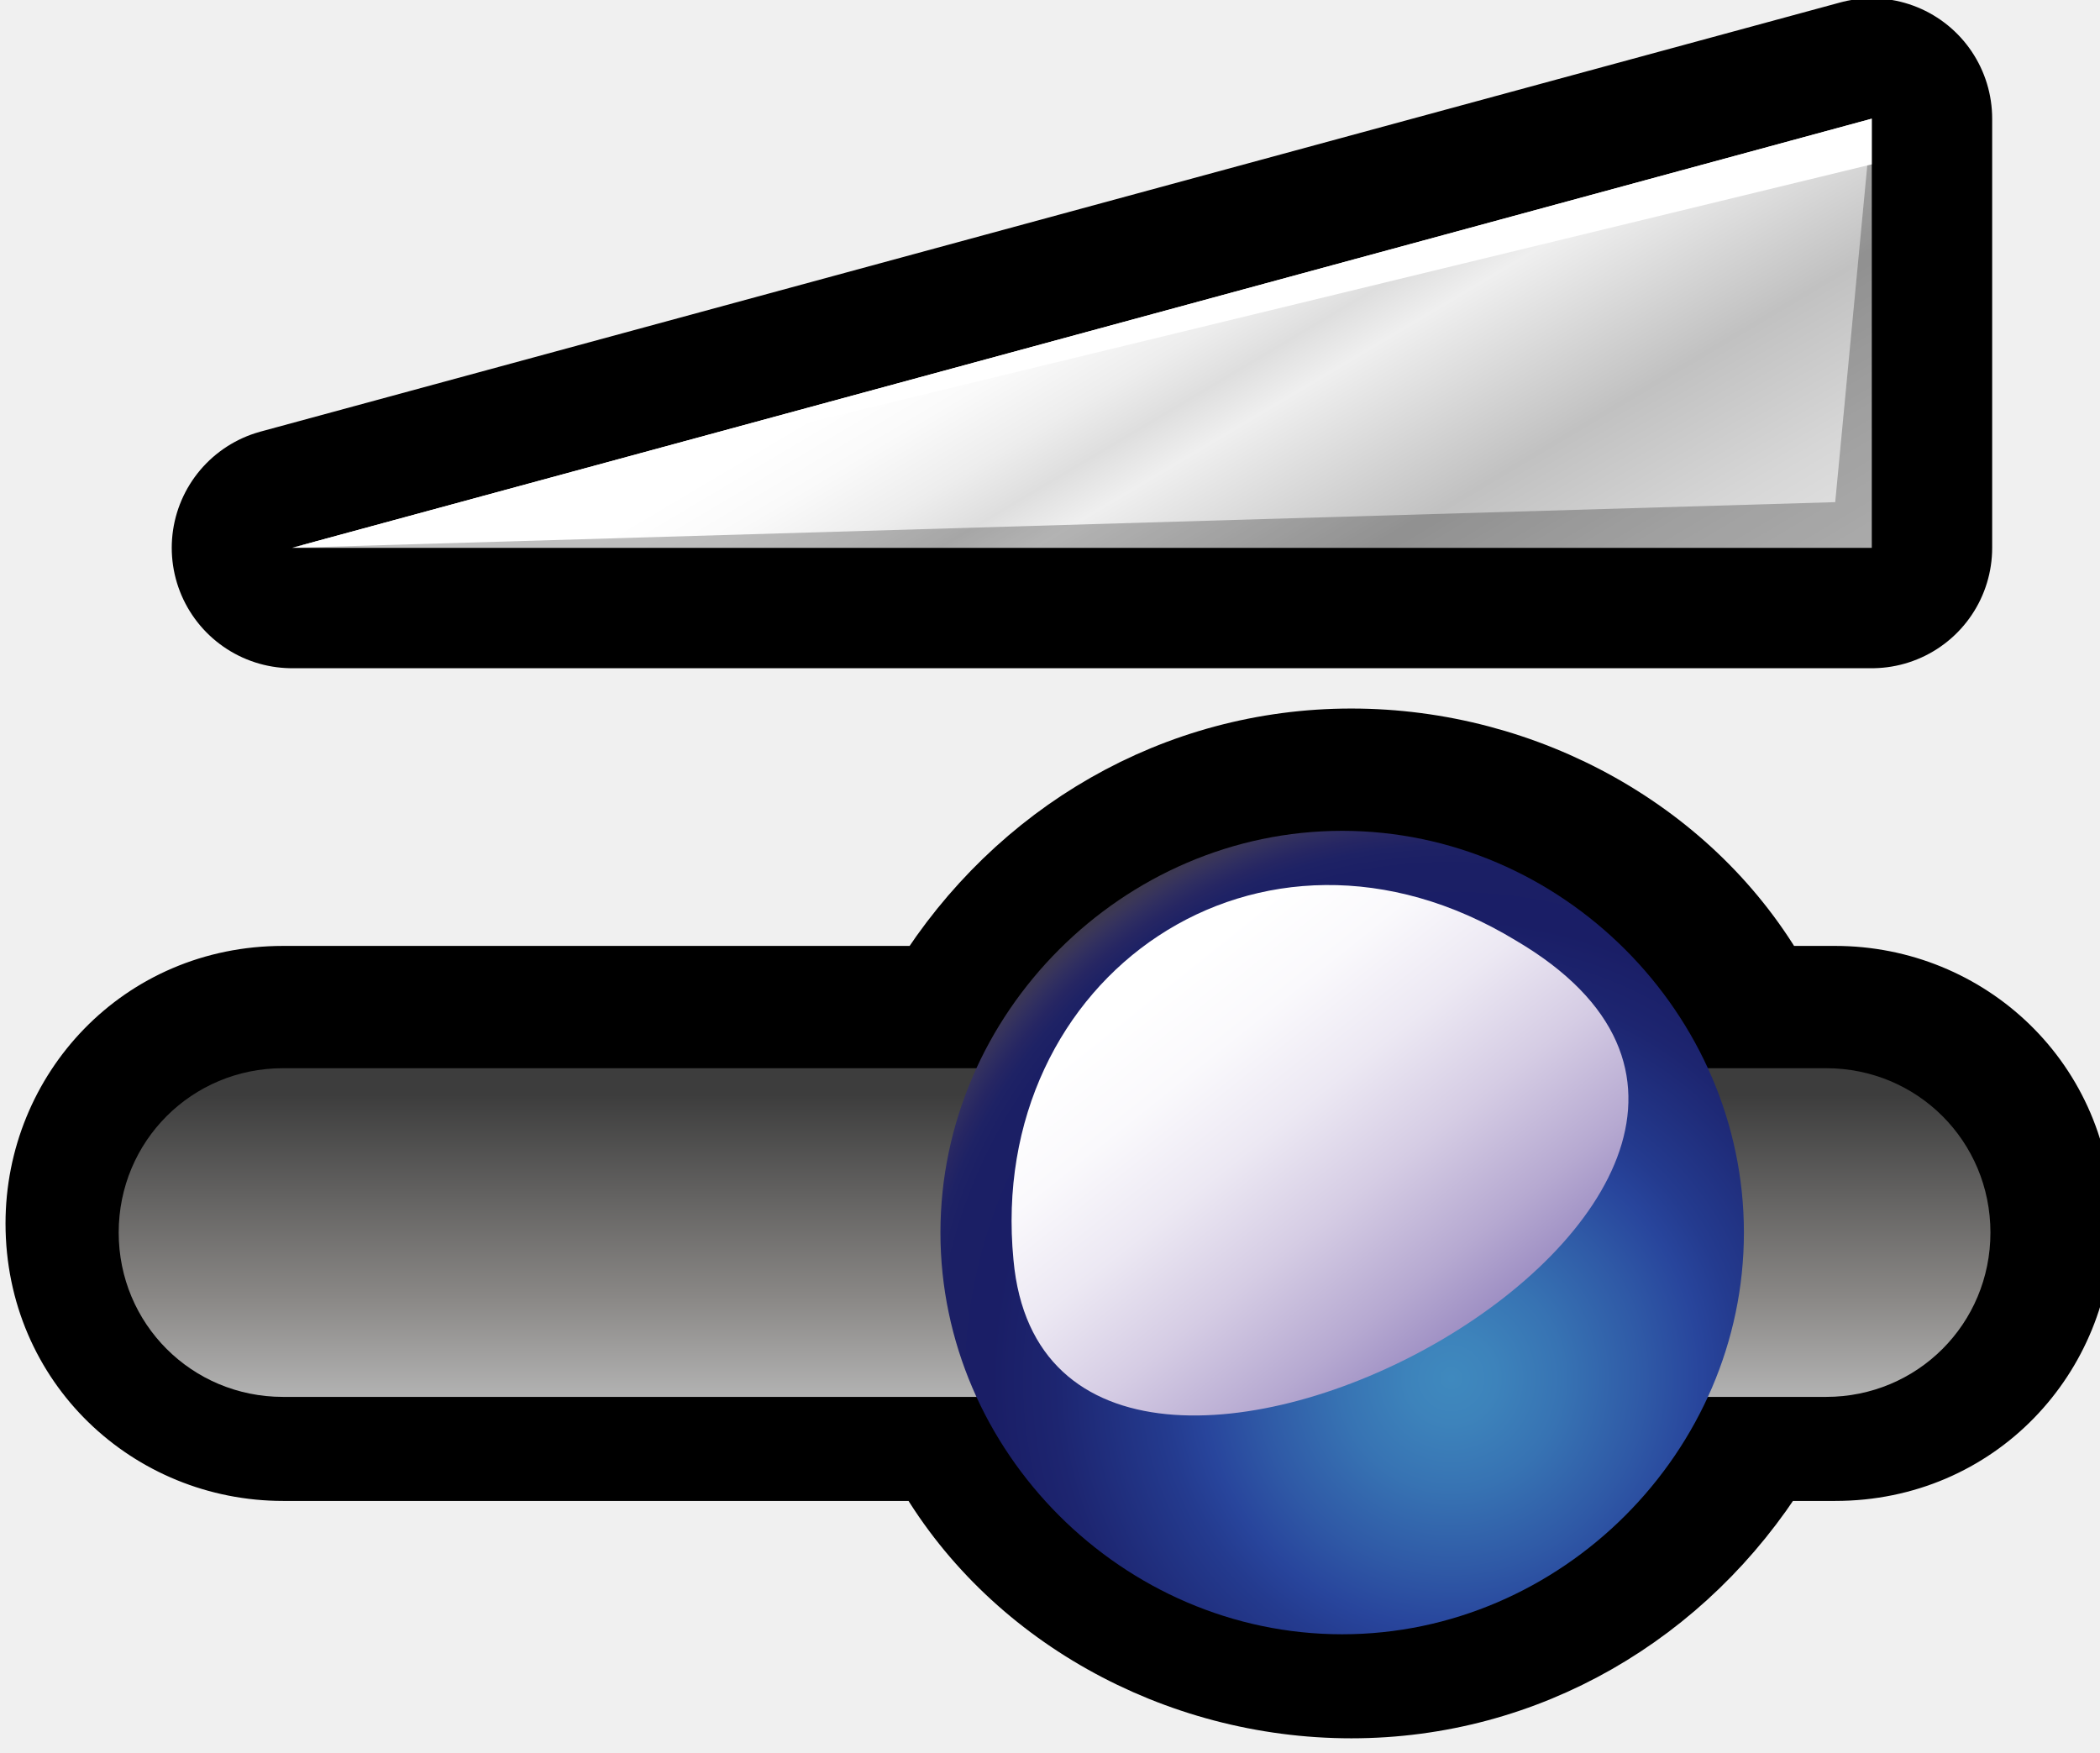
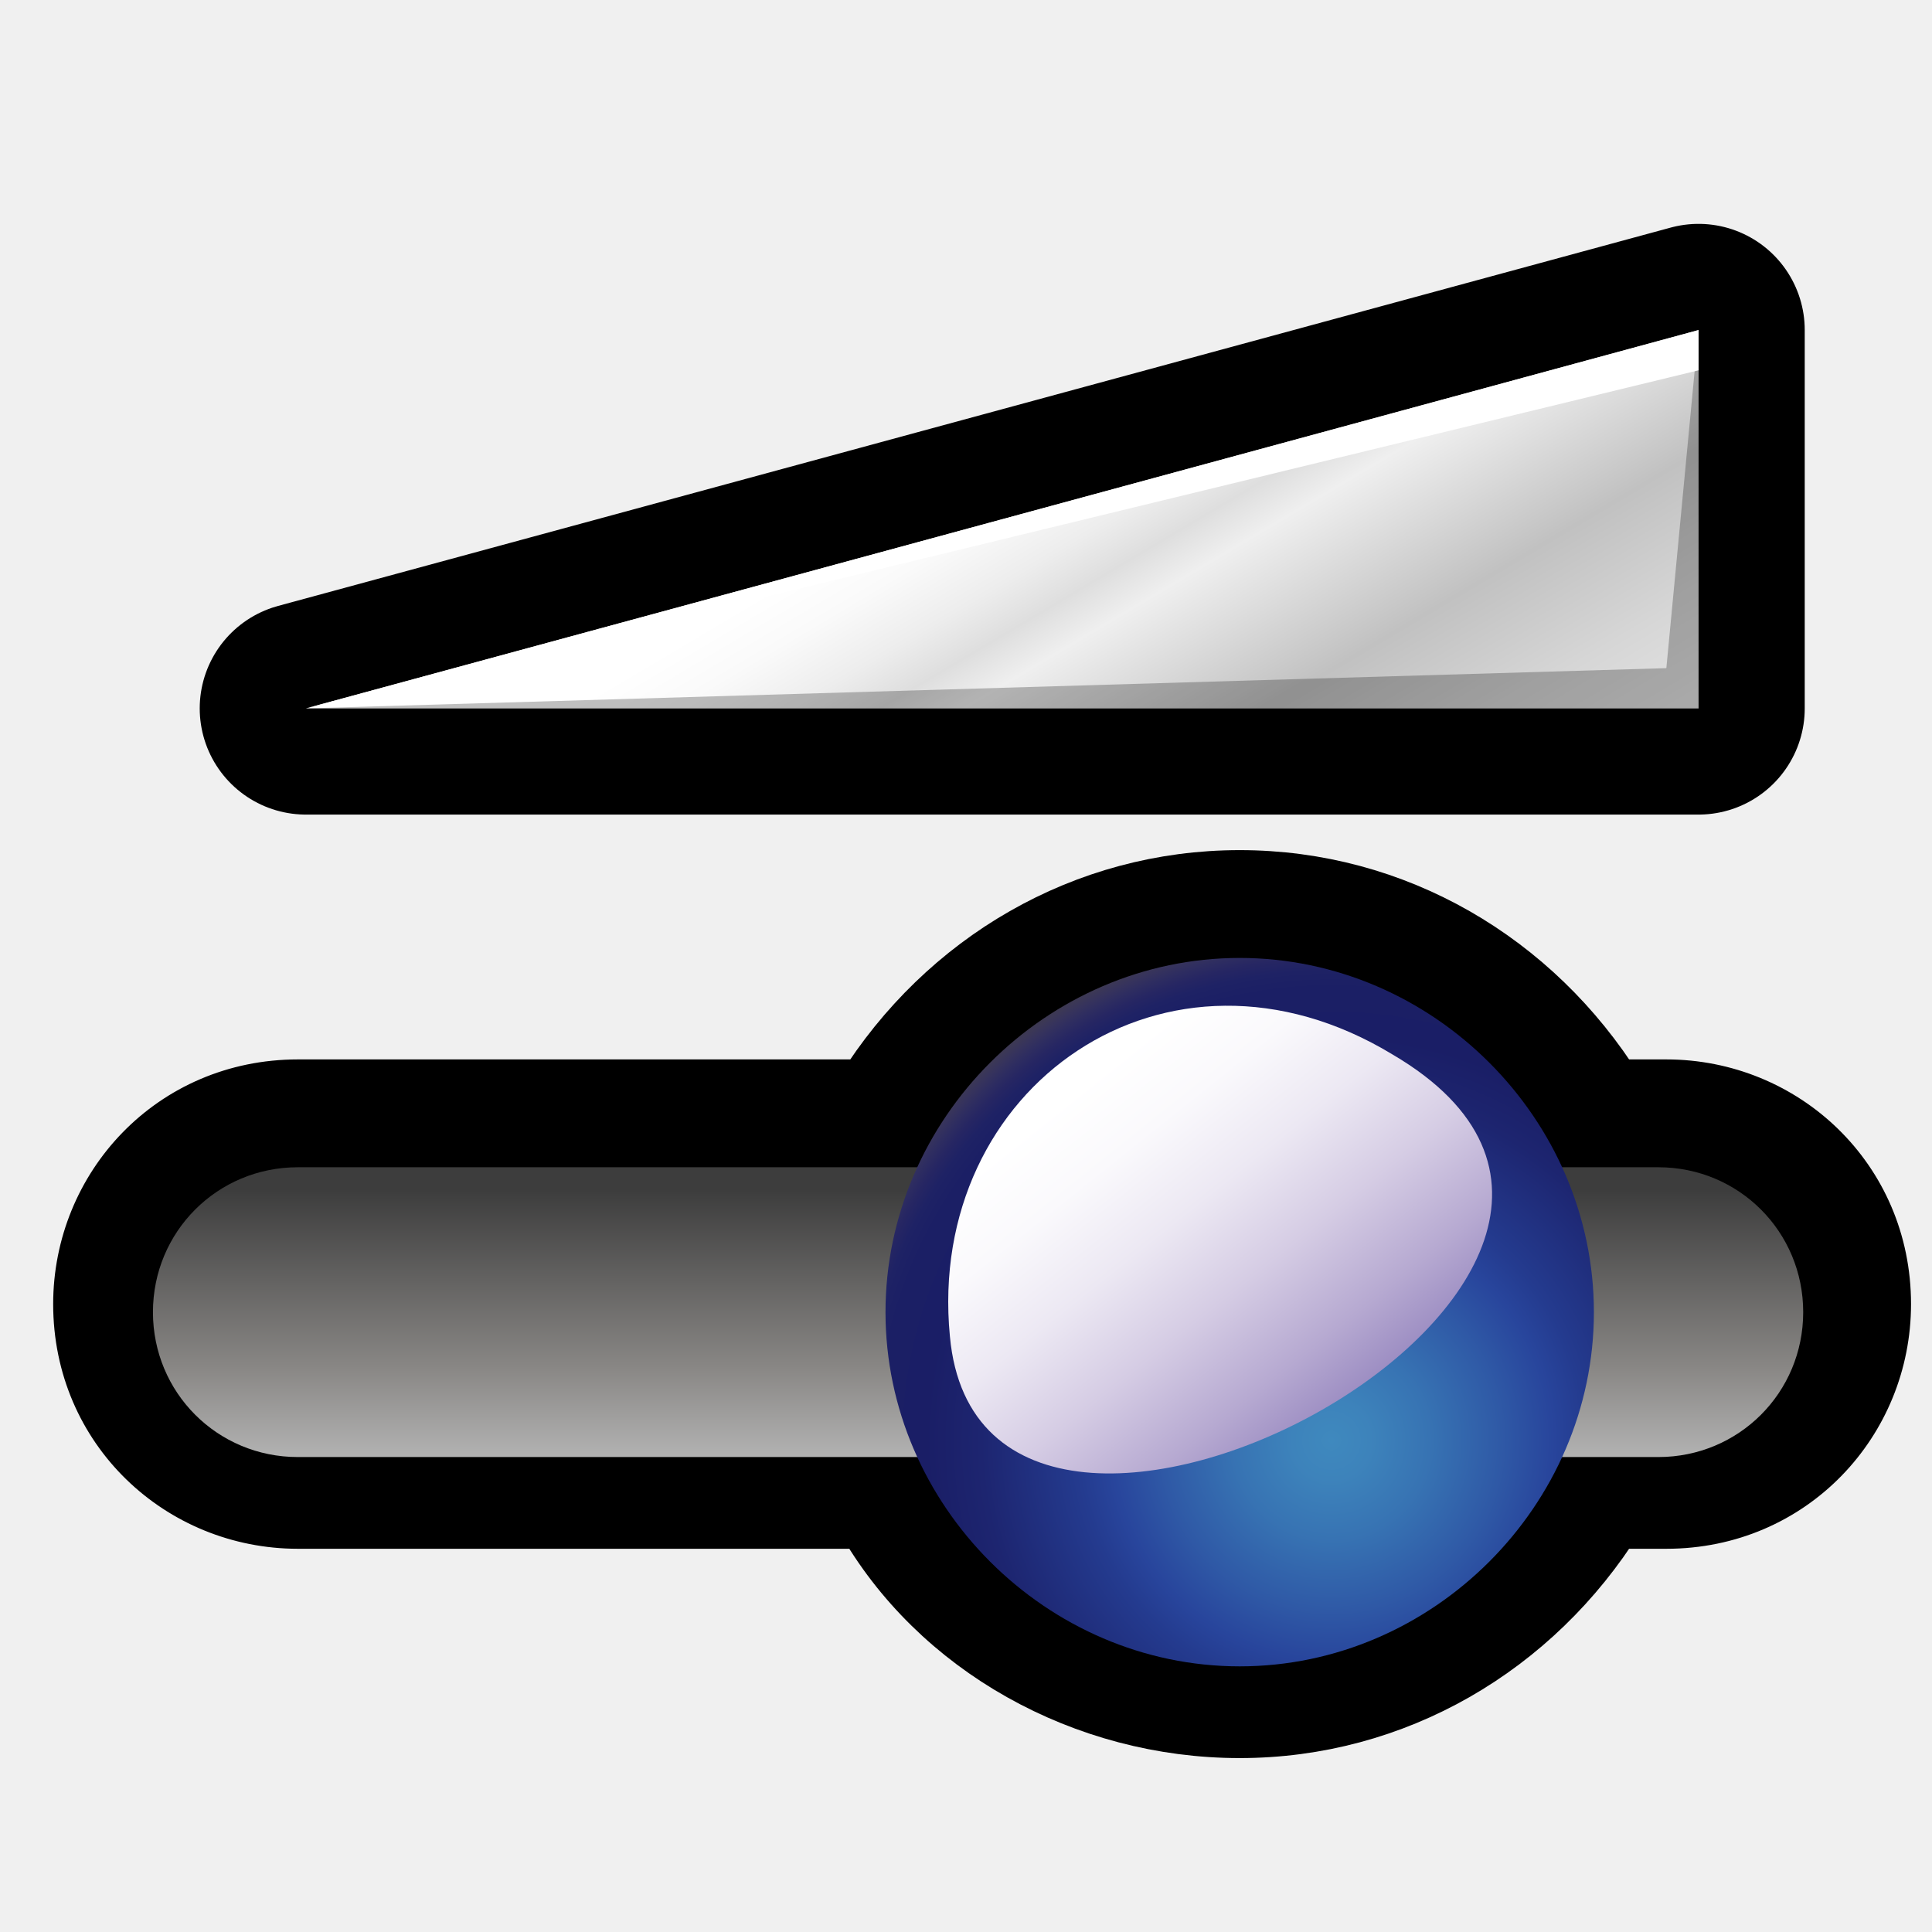
- <svg width="23px" height="19.2px" viewBox="0 0 23 19.2" xml:space="preserve">
+ <svg width="24pt" height="24pt" viewBox="0 0 24 24" xml:space="preserve">
  <g id="Layer_x0020_4" style="fill-rule:nonzero;clip-rule:nonzero;stroke:#000000;stroke-miterlimit:4;">
-     <path style="stroke-width:0.879;" d="M10.2,10.8c-0.9,0-7.1,0-7.1,0c-1.5,0-2.6,1.2-2.6,2.6c0,1.5,1.2,2.6,2.6,2.6c0,0,6.2,0,7.1,0c0.9,1.6,2.7,2.6,4.6,2.6c1.9,0,3.6-1,4.6-2.6c0.3,0,0.7,0,0.7,0c1.5,0,2.6-1.2,2.6-2.6c0-1.5-1.2-2.6-2.6-2.6c0,0-0.4,0-0.7,0    c-0.9-1.6-2.7-2.6-4.6-2.6c-1.9,0-3.6,1-4.6,2.6z" />
-     <linearGradient id="aigrd1" gradientUnits="userSpaceOnUse" x1="11.522" y1="15.344" x2="11.522" y2="11.99">
+     <path style="stroke-width:0.879;" d="M10.8,13.6c-0.9,0-7.1,0-7.1,0c-1.5,0-2.6,1.2-2.6,2.6c0,1.5,1.2,2.6,2.6,2.6c0,0,6.2,0,7.1,0c0.9,1.6,2.7,2.6,4.6,2.6c1.9,0,3.6-1,4.6-2.6c0.3,0,0.7,0,0.7,0c1.5,0,2.6-1.2,2.6-2.6c0-1.5-1.2-2.6-2.6-2.6c0,0-0.4,0-0.7,0    C19,12,17.3,11,15.4,11c-1.9,0-3.6,1-4.6,2.6z" />
+     <linearGradient id="aigrd1" gradientUnits="userSpaceOnUse" x1="12.165" y1="18.142" x2="12.165" y2="14.788">
      <stop offset="0" style="stop-color:#B4B4B4" />
      <stop offset="0.342" style="stop-color:#898785" />
      <stop offset="1" style="stop-color:#3D3D3D" />
    </linearGradient>
-     <path style="fill:url(#aigrd1);stroke:none;" d="M21.8,13.5c0,1-0.8,1.8-1.8,1.8H3.1c-1,0-1.8-0.8-1.8-1.8c0-1,0.8-1.8,1.8-1.8H20c1,0,1.8,0.8,1.8,1.8z" />
-     <radialGradient id="aigrd2" cx="15.896" cy="15.096" r="6.59" fx="15.896" fy="15.096" gradientUnits="userSpaceOnUse">
+     <path style="fill:url(#aigrd1);stroke:none;" d="M22.4,16.3c0,1-0.8,1.8-1.8,1.8H3.7c-1,0-1.8-0.8-1.8-1.8c0-1,0.8-1.8,1.8-1.8h16.9c1,0,1.8,0.8,1.8,1.8z" />
+     <radialGradient id="aigrd2" cx="16.54" cy="17.894" r="6.59" fx="16.54" fy="17.894" gradientUnits="userSpaceOnUse">
      <stop offset="0" style="stop-color:#3F89BE" />
      <stop offset="7.357431e-002" style="stop-color:#3D83BB" />
      <stop offset="0.185" style="stop-color:#3773B3" />
      <stop offset="0.321" style="stop-color:#2F59A6" />
      <stop offset="0.416" style="stop-color:#28459C" />
      <stop offset="0.478" style="stop-color:#243B8F" />
      <stop offset="0.66" style="stop-color:#1D2570" />
      <stop offset="0.764" style="stop-color:#1A1E66" />
      <stop offset="0.853" style="stop-color:#1B1F65" />
      <stop offset="0.885" style="stop-color:#1E2265" />
      <stop offset="0.908" style="stop-color:#262663" />
      <stop offset="0.927" style="stop-color:#2E2D61" />
      <stop offset="0.943" style="stop-color:#36335D" />
      <stop offset="0.957" style="stop-color:#3C3856" />
      <stop offset="0.969" style="stop-color:#3D394C" />
      <stop offset="0.981" style="stop-color:#35323B" />
      <stop offset="0.991" style="stop-color:#201F21" />
      <stop offset="1" style="stop-color:#000000" />
    </radialGradient>
-     <path style="fill:url(#aigrd2);stroke:none;" d="M19.1,13.5c0,2.4-2,4.4-4.4,4.4s-4.4-2-4.4-4.4s2-4.4,4.4-4.4s4.4,2,4.4,4.4z" />
-     <linearGradient id="aigrd3" gradientUnits="userSpaceOnUse" x1="12.792" y1="10.702" x2="16.376" y2="15.193">
+     <path style="fill:url(#aigrd2);stroke:none;" d="M19.8,16.3c0,2.4-2,4.4-4.4,4.4s-4.4-2-4.4-4.4s2-4.4,4.4-4.4s4.4,2,4.4,4.4z" />
+     <linearGradient id="aigrd3" gradientUnits="userSpaceOnUse" x1="13.435" y1="13.5" x2="17.02" y2="17.991">
      <stop offset="0" style="stop-color:#FFFFFF" />
      <stop offset="0.166" style="stop-color:#FAF9FC" />
      <stop offset="0.353" style="stop-color:#ECE8F3" />
      <stop offset="0.549" style="stop-color:#D5CCE4" />
      <stop offset="0.752" style="stop-color:#B6A9D1" />
      <stop offset="0.958" style="stop-color:#8F7FBB" />
      <stop offset="1" style="stop-color:#8777B7" />
    </linearGradient>
-     <path style="fill:url(#aigrd3);stroke:none;" d="M11.1,13.8c0.4,4.4,10.1-0.8,5.5-3.5c-2.8-1.7-5.8,0.4-5.5,3.5z" />
-     <path style="fill:none;stroke-width:2.638;stroke-linecap:round;stroke-linejoin:round;" d="M20.5,6H3.2l17.3-4.7l0,4.7z" />
-     <linearGradient id="aigrd4" gradientUnits="userSpaceOnUse" x1="11.437" y1="3.016" x2="16.73" y2="11.925">
+     <path style="fill:url(#aigrd3);stroke:none;" d="M11.8,16.6c0.4,4.4,10.1-0.8,5.5-3.5c-2.8-1.7-5.8,0.4-5.5,3.5z" />
+     <path style="fill:none;stroke-width:2.638;stroke-linecap:round;stroke-linejoin:round;" d="M21.1,8.8H3.8l17.3-4.7l0,4.7z" />
+     <linearGradient id="aigrd4" gradientUnits="userSpaceOnUse" x1="12.081" y1="5.814" x2="17.373" y2="14.723">
      <stop offset="0" style="stop-color:#FFFFFF" />
      <stop offset="6.478091e-002" style="stop-color:#FAFAFA" />
      <stop offset="0.137" style="stop-color:#EDEDED" />
      <stop offset="0.191" style="stop-color:#DEDEDE" />
      <stop offset="0.242" style="stop-color:#EFEFEF" />
      <stop offset="0.427" style="stop-color:#C1C1C1" />
      <stop offset="0.572" style="stop-color:#D6D6D6" />
      <stop offset="0.702" style="stop-color:#E4E4E4" />
      <stop offset="1" style="stop-color:#B5B5B5" />
    </linearGradient>
-     <path style="fill:url(#aigrd4);stroke:none;" d="M20.5,6H3.2l17.3-4.7l0,4.7z" />
-     <path style="opacity:0.25;stroke:none;" d="M20.5,1.3l0,4.7H3.2l16.9-0.5l0.4-4.2z" />
-     <path style="fill:#FFFFFF;stroke:none;" d="M20.5,1.3l0,0.5L3.2,6l17.3-4.7z" />
+     <path style="fill:url(#aigrd4);stroke:none;" d="M21.1,8.8H3.8l17.3-4.7l0,4.7z" />
+     <path style="opacity:0.25;stroke:none;" d="M21.1,4.1l0,4.7H3.8l16.9-0.5l0.4-4.2z" />
+     <path style="fill:#FFFFFF;stroke:none;" d="M21.1,4.1l0,0.5L3.8,8.8l17.3-4.7z" />
+   </g>
+   <g id="Layer_x0020_2" style="fill-rule:nonzero;clip-rule:nonzero;stroke:#000000;stroke-miterlimit:4;">
+     <path style="fill:none;stroke:none;" d="M24,24H0V0h24v24z" />
  </g>
</svg>
